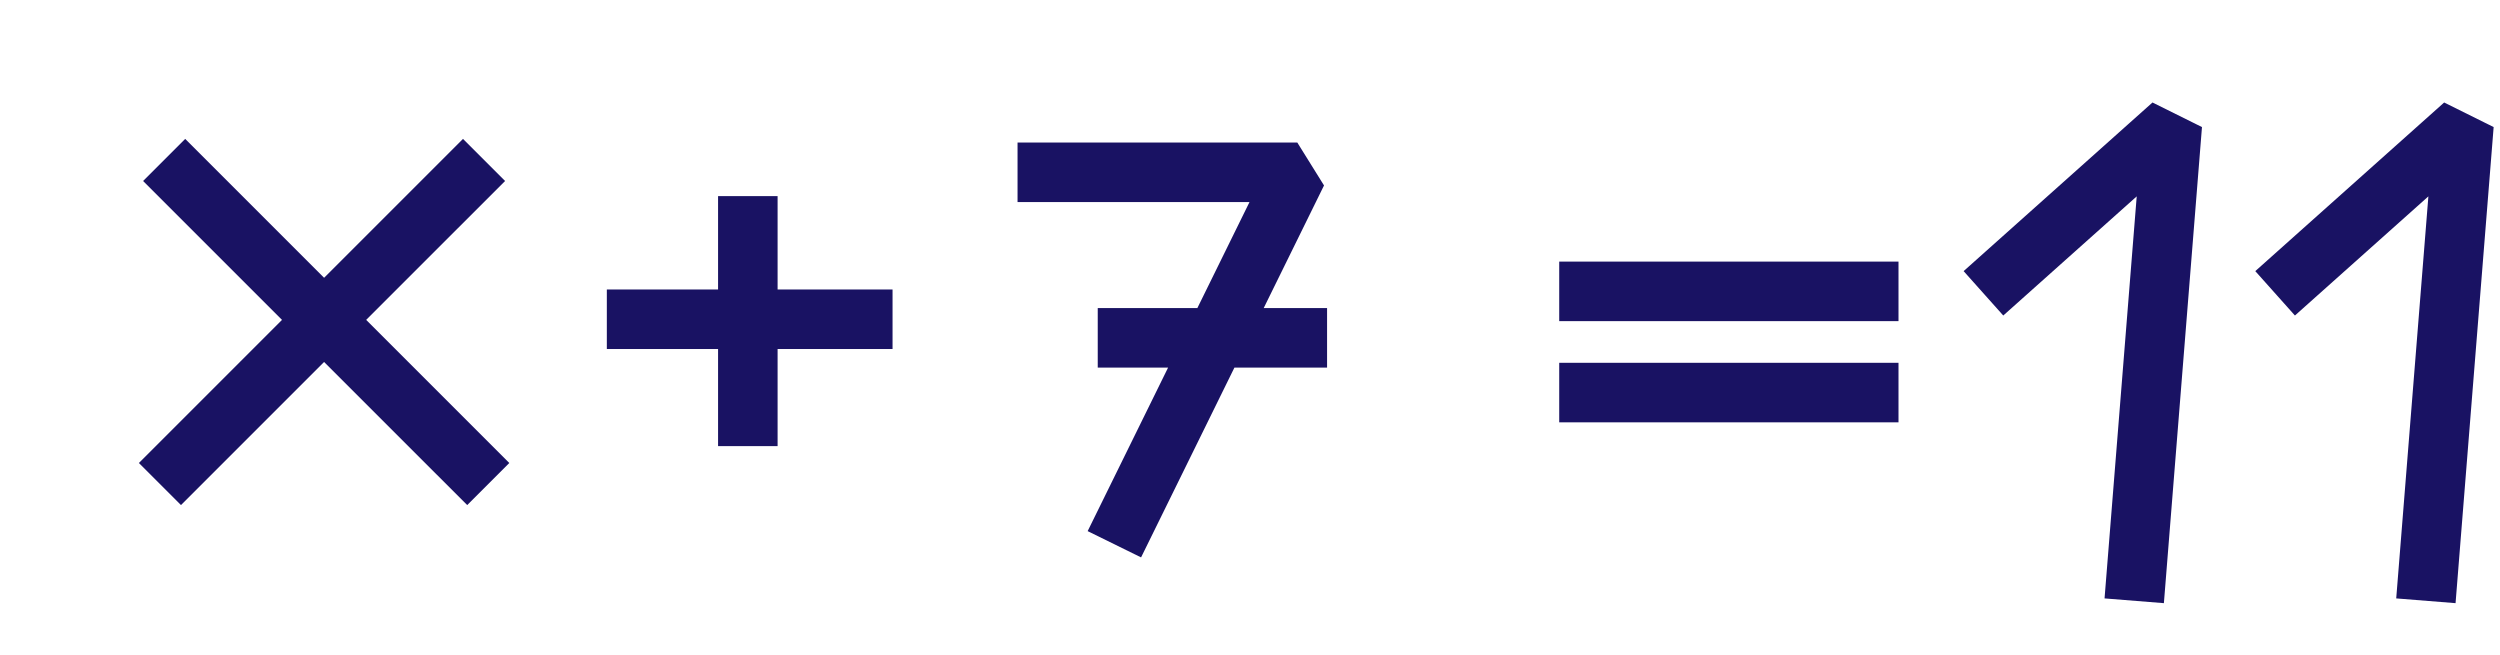
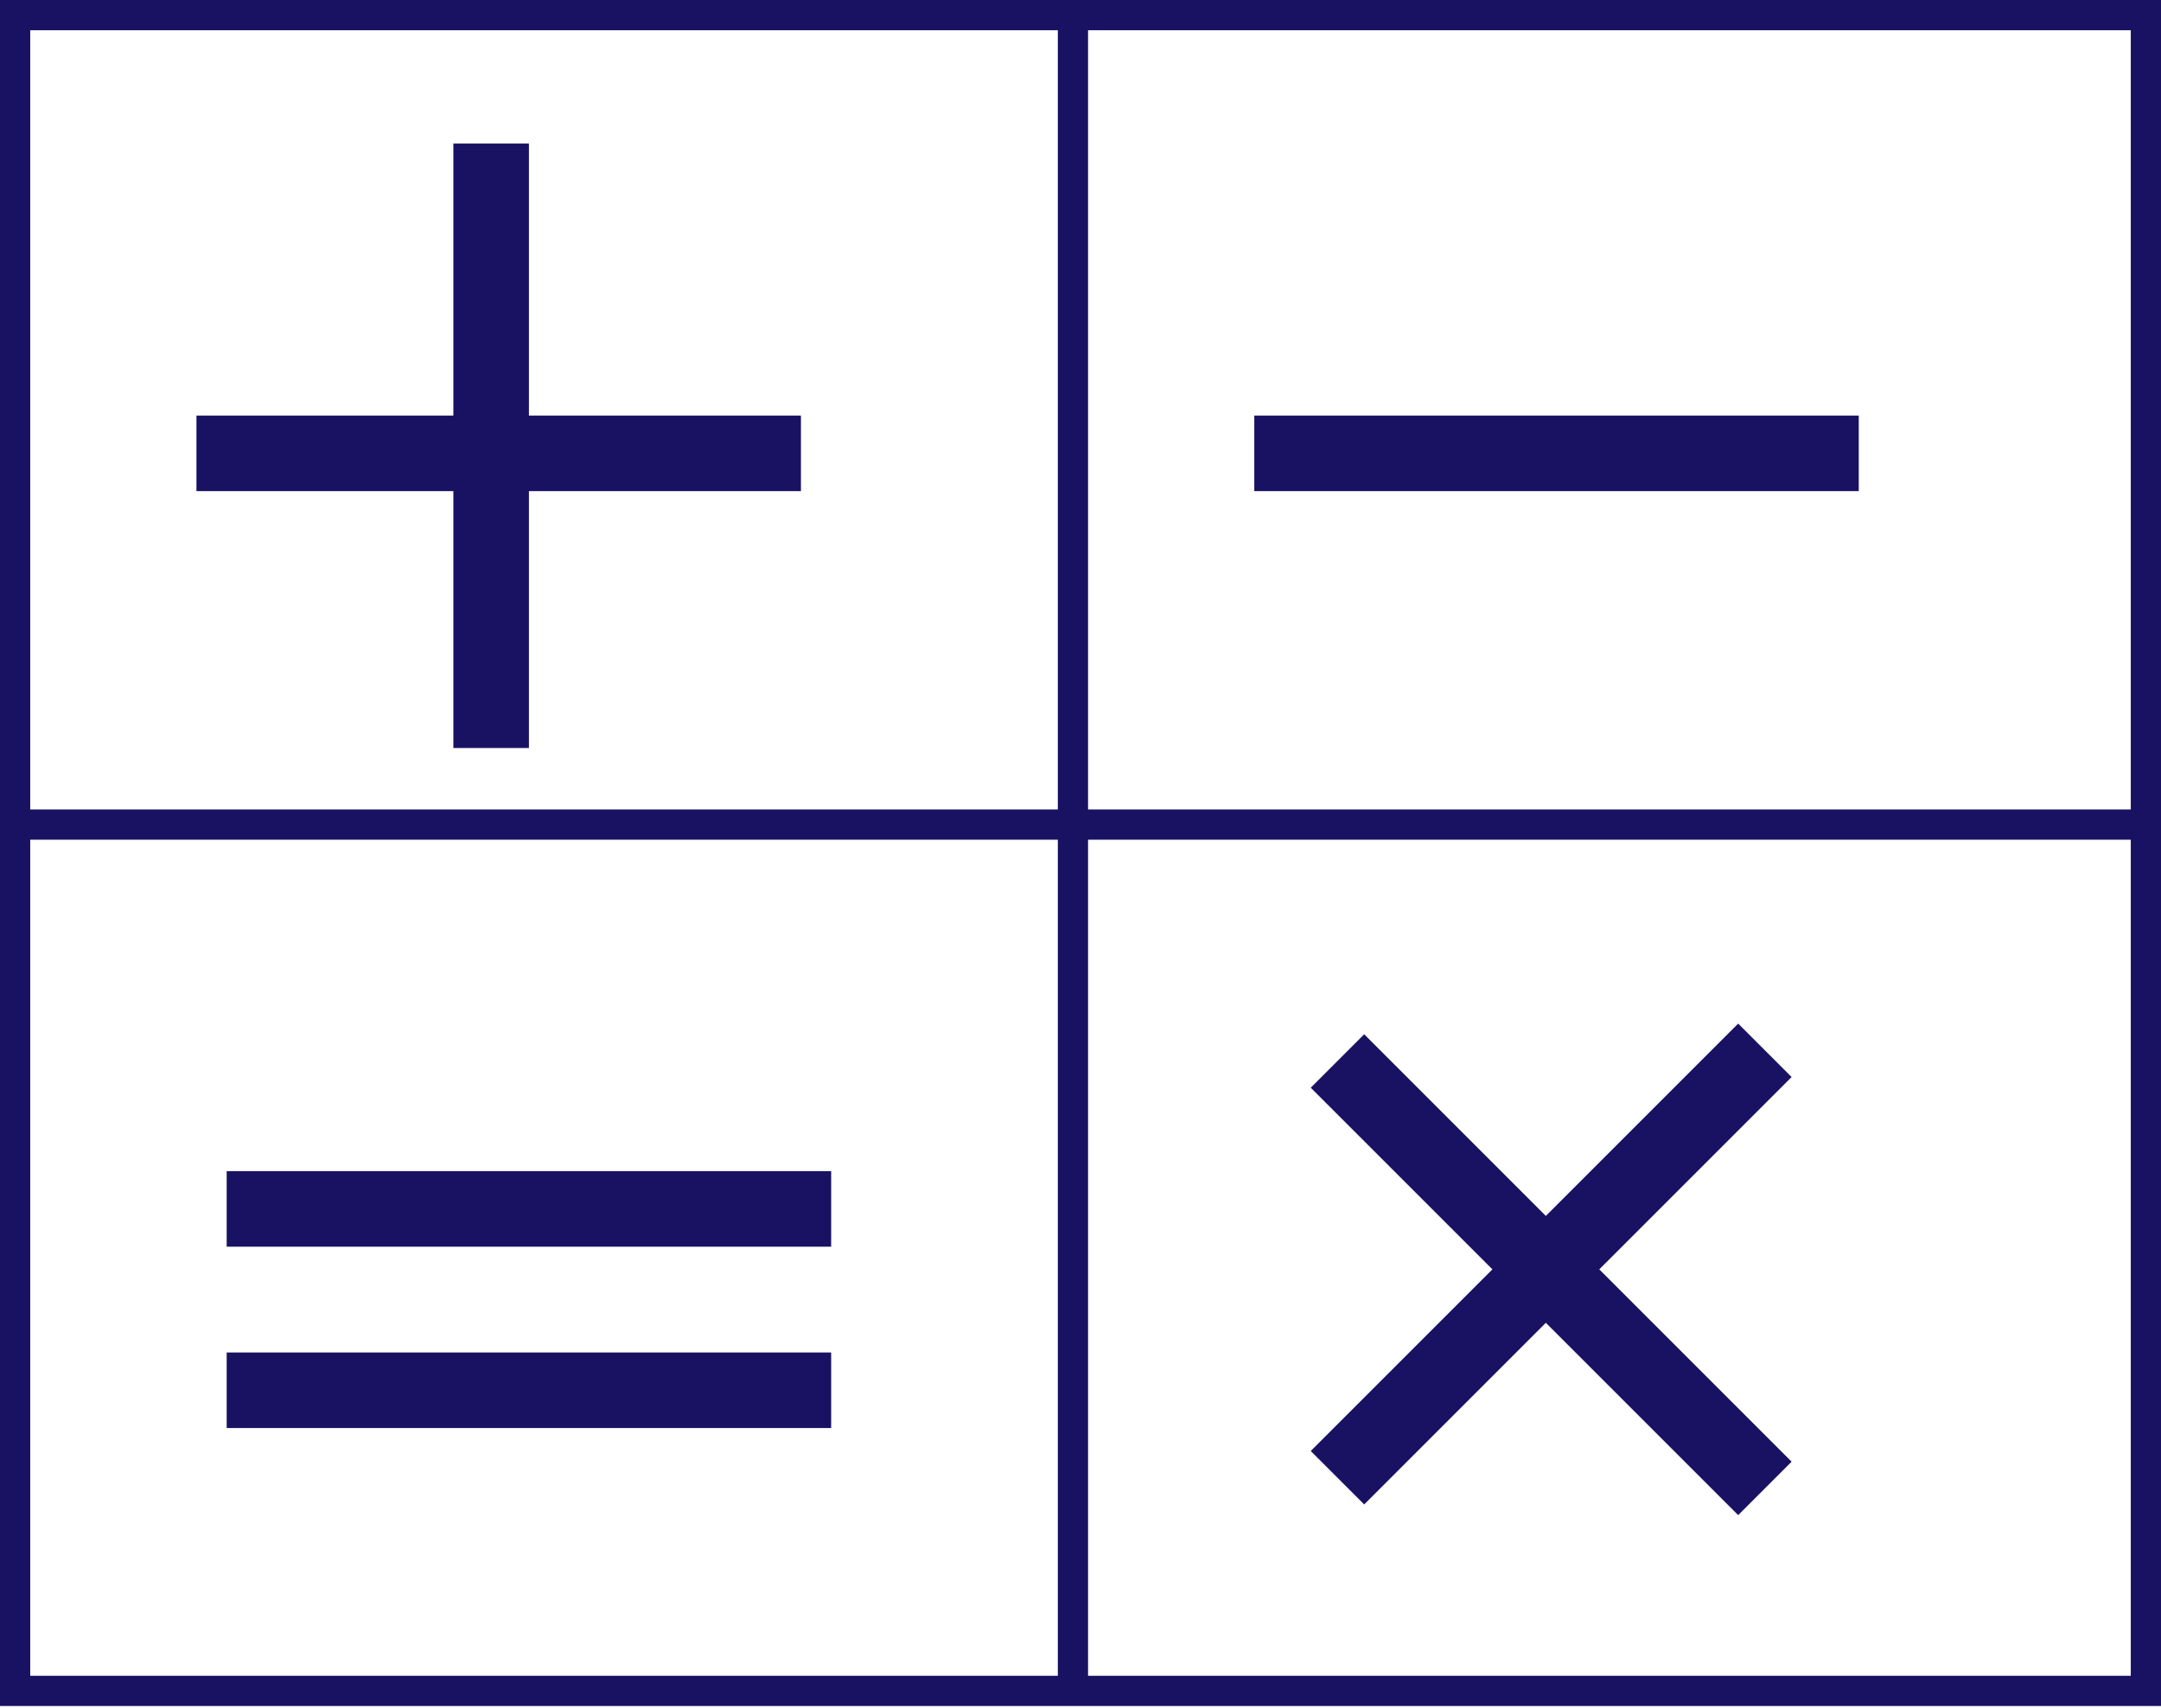
- <svg xmlns="http://www.w3.org/2000/svg" width="210" height="55" viewBox="0 0 210 55" fill="none">
-   <path d="M156.974 24.474H133.474M156.974 32.974H133.474" stroke="#191263" stroke-width="5" stroke-linecap="square" stroke-linejoin="bevel" />
-   <path d="M87.974 14.474H108.974L94.71 43.474M94.71 28.378H108.974" stroke="#191263" stroke-width="5" stroke-linecap="square" stroke-linejoin="bevel" />
-   <path d="M168.474 22.974L182.474 10.474L179.474 47.974M192.974 22.974L206.974 10.474L203.974 47.974" stroke="#191263" stroke-width="5" stroke-linecap="square" stroke-linejoin="bevel" />
-   <path d="M38.891 11.667L11.667 38.891L15.203 42.426L42.427 15.203L38.891 11.667ZM12.021 15.203L39.245 42.426L42.78 38.891L15.556 11.667L12.021 15.203Z" fill="#191263" />
-   <path d="M60.318 16.474V37.474H65.318V16.474H60.318ZM50.974 29.317H74.974V24.317H50.974V29.317Z" fill="#191263" />
+ <svg xmlns="http://www.w3.org/2000/svg" width="143" height="113" viewBox="0 0 143 113" fill="none">
+   <path d="M13 30L53 30" stroke="#191263" stroke-width="5" />
+   <path d="M88.504 70.211L116.789 98.496" stroke="#191263" stroke-width="5" />
+   <path d="M83 30L123 30" stroke="#191263" stroke-width="5" />
+   <path d="M15 80L55 80" stroke="#191263" stroke-width="5" />
+   <path d="M15 92L55 92" stroke="#191263" stroke-width="5" />
+   <path d="M32.5 9.5V49.5" stroke="#191263" stroke-width="5" />
+   <path d="M116.789 69.504L88.504 97.789" stroke="#191263" stroke-width="5" />
+   <rect x="1" y="1" width="141" height="110.895" stroke="#191263" stroke-width="2" />
+   <path d="M71 111.484V0" stroke="#191263" stroke-width="2" stroke-linejoin="round" />
+   <path d="M142.059 54.566L0 54.566" stroke="#191263" stroke-width="2" stroke-linejoin="round" />
</svg>
